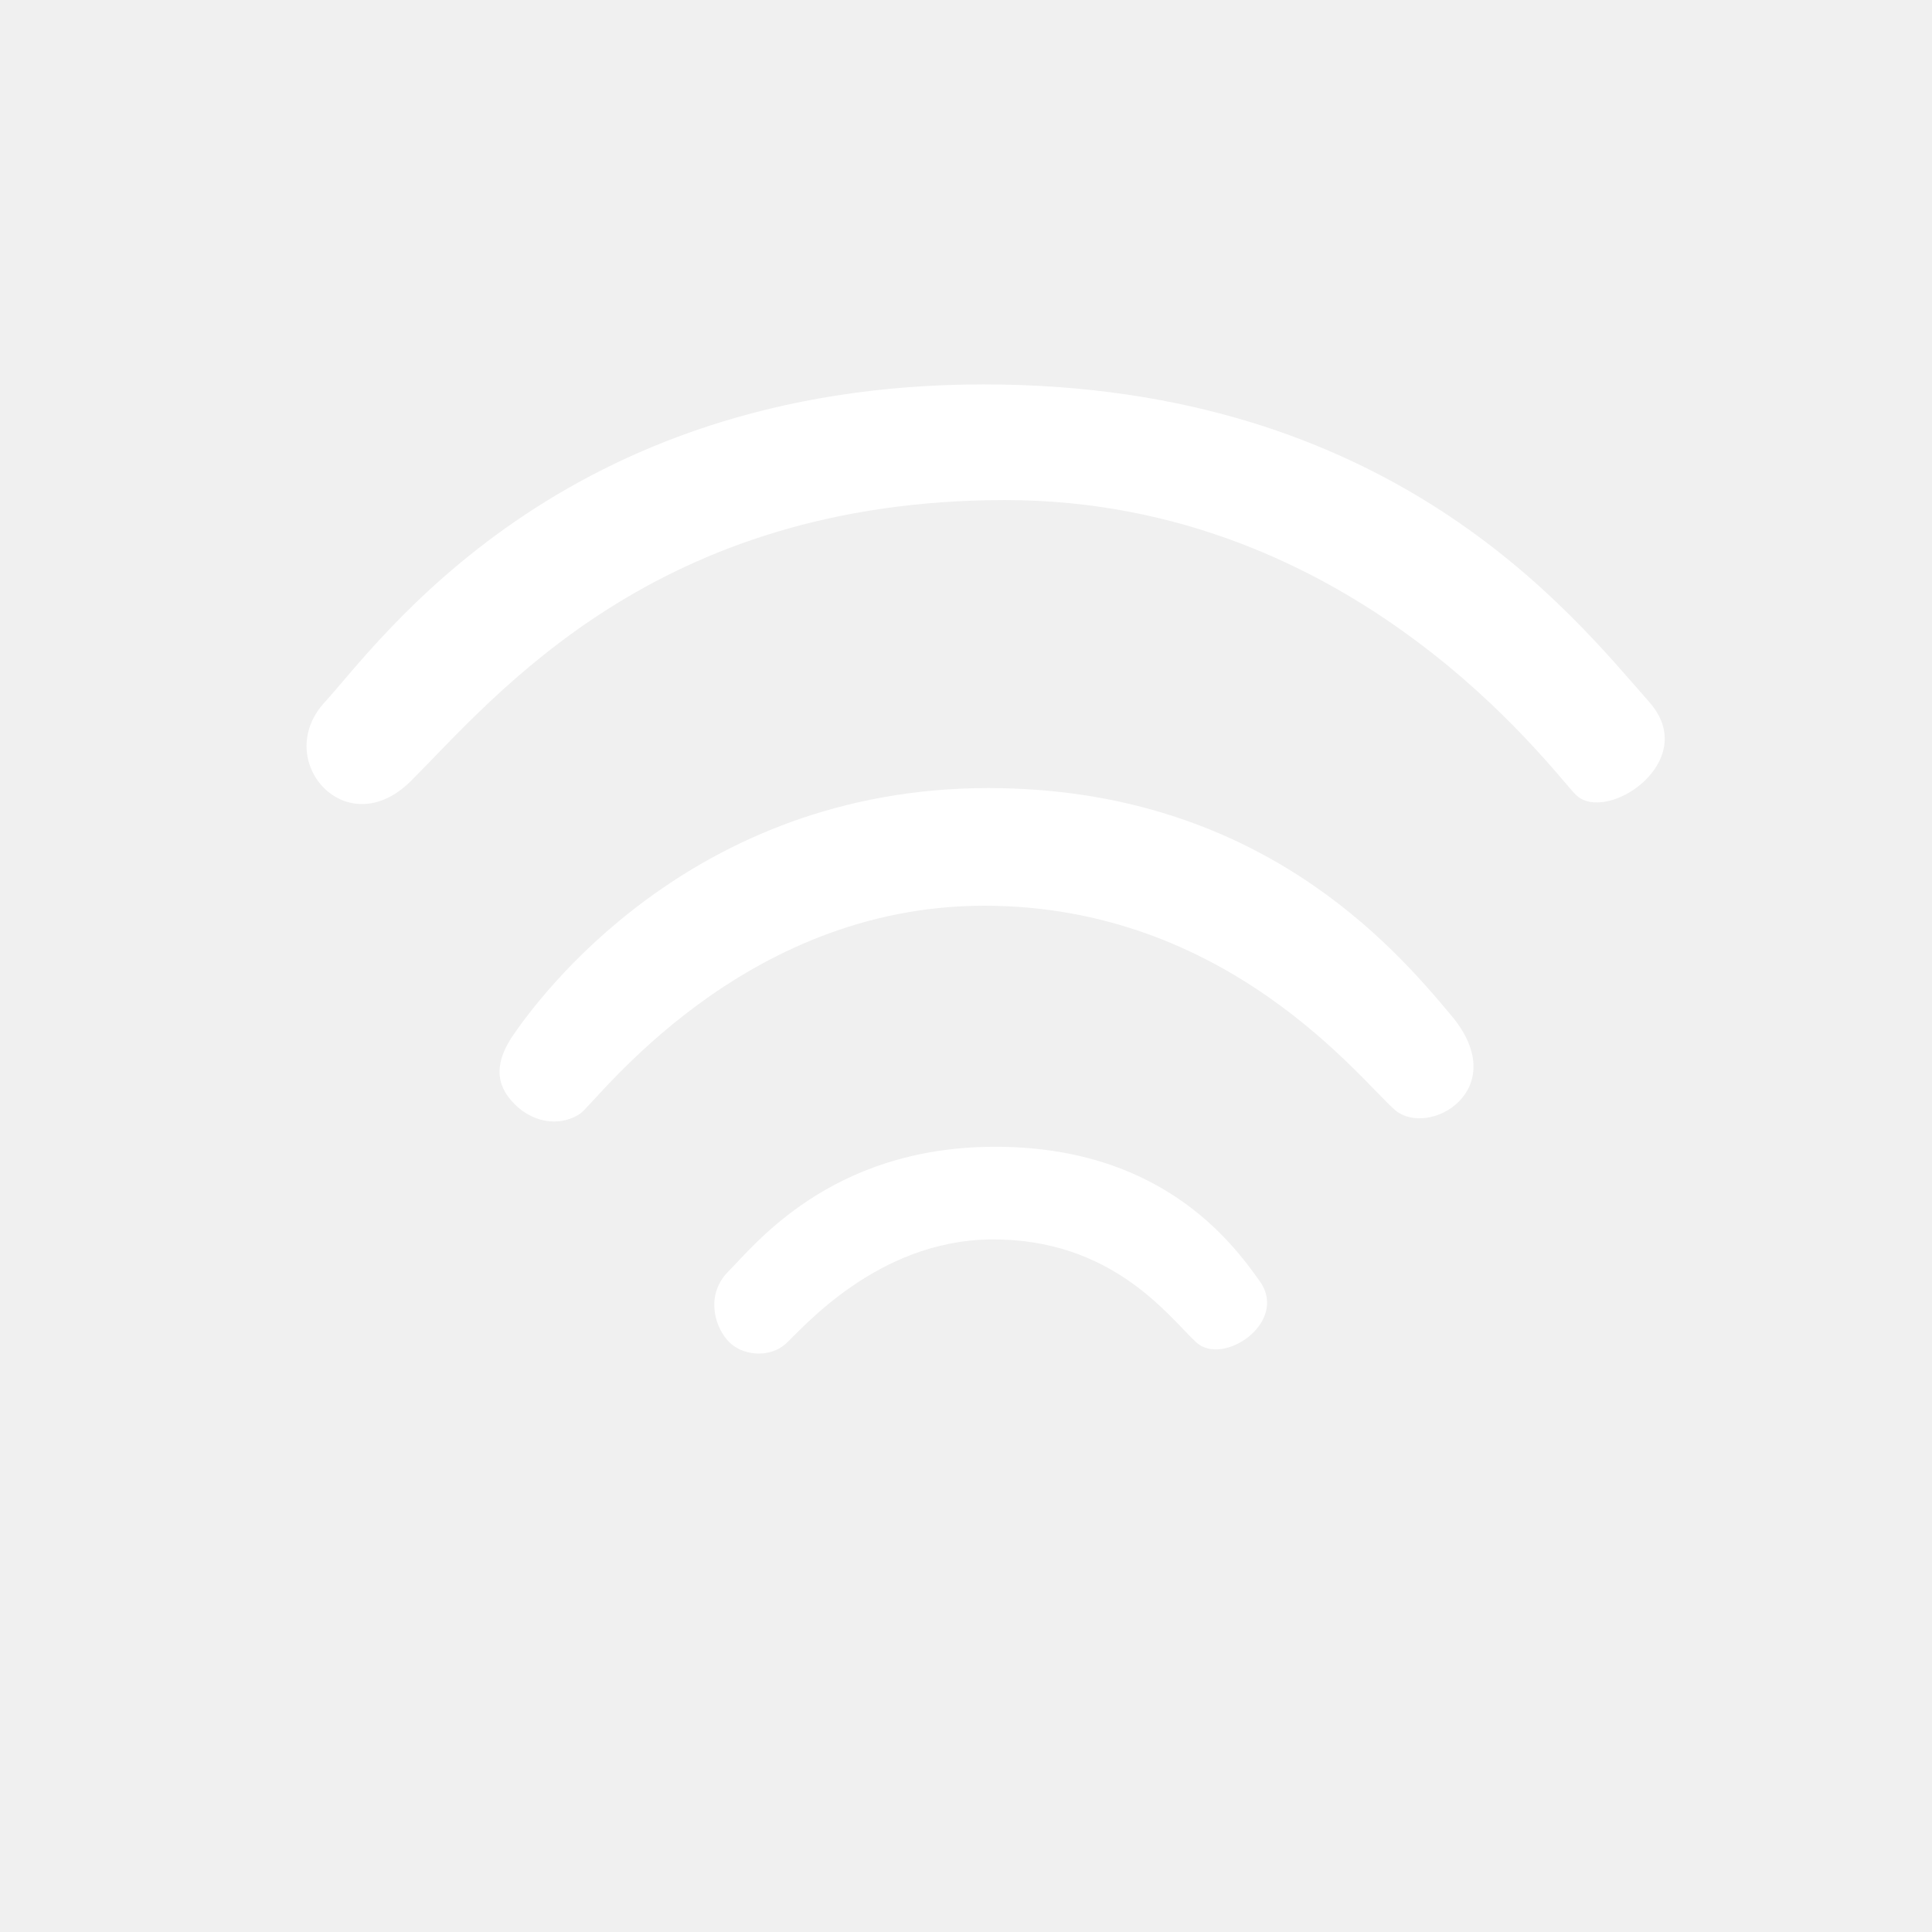
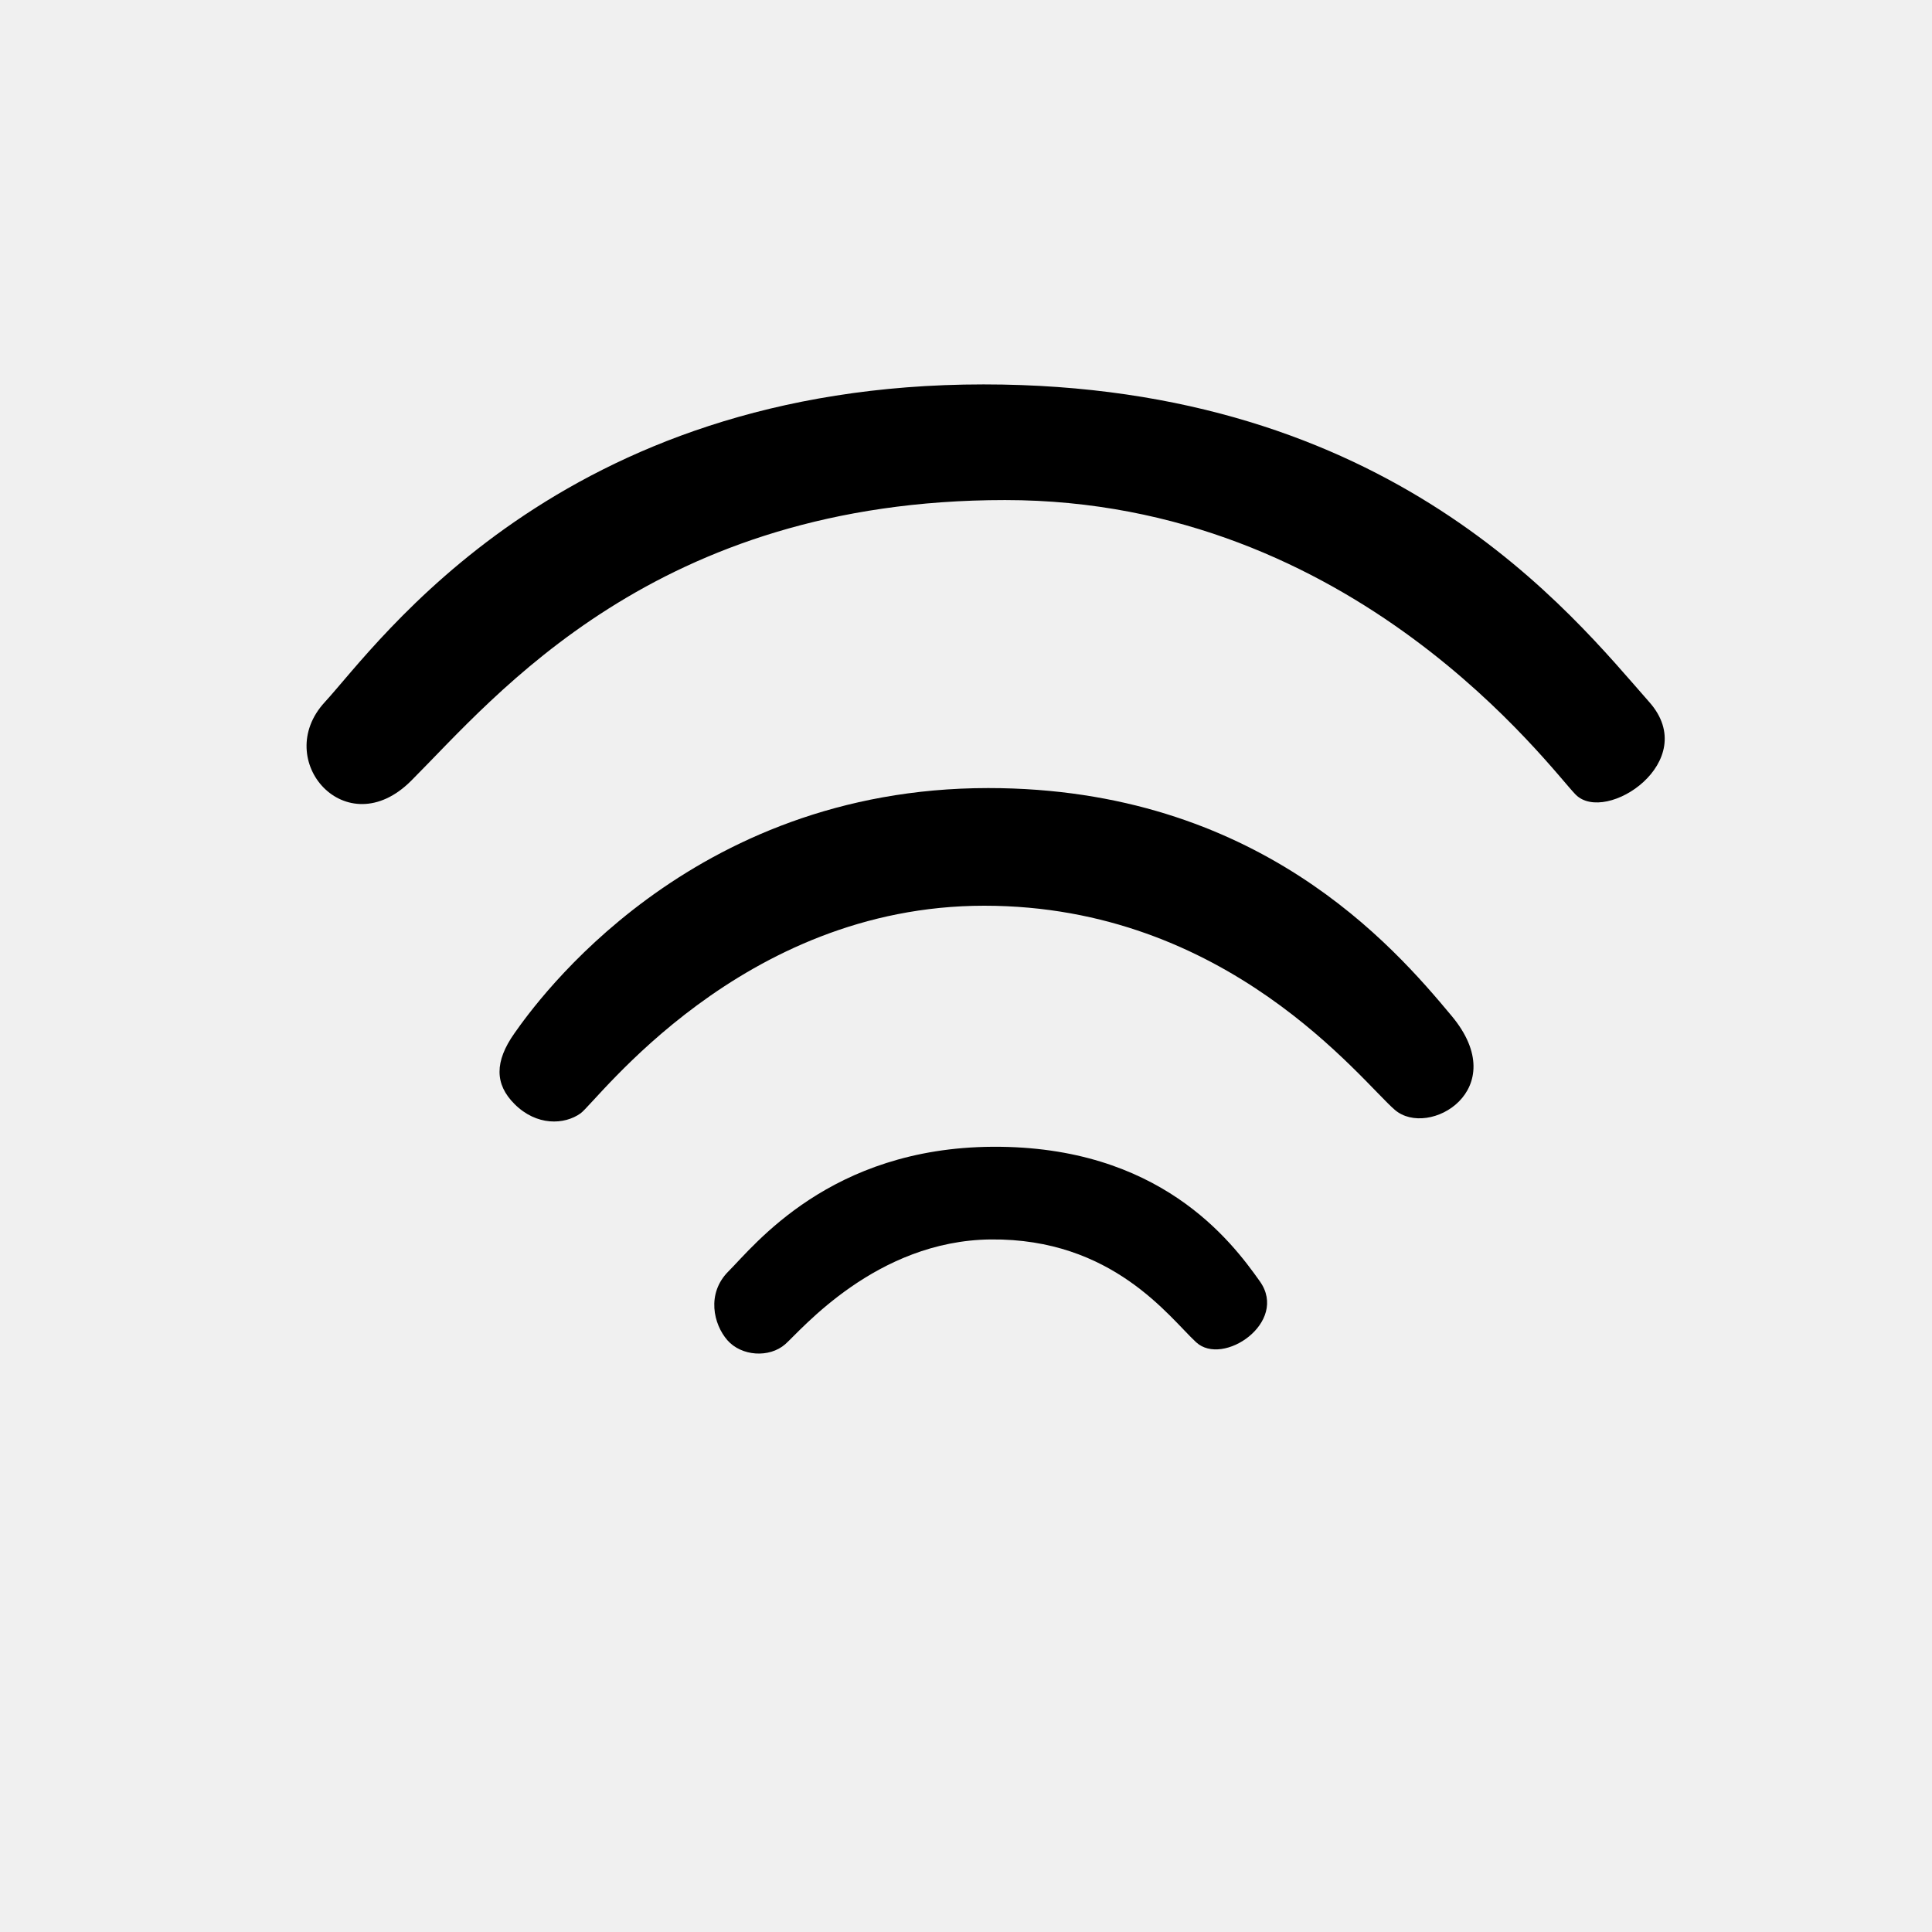
- <svg xmlns="http://www.w3.org/2000/svg" version="1.1" x="0px" y="0px" width="30px" height="30px" viewBox="0 0 30 30" enable-background="new 0 0 30 30" xml:space="preserve">
+ <svg xmlns="http://www.w3.org/2000/svg" version="1.0" x="0px" y="0px" width="30px" height="30px" viewBox="0 0 30 30" enable-background="new 0 0 30 30" xml:space="preserve">
  <g id="docs" display="none">
-     <path display="inline" fill="#FFFFFF" d="M23.289,8.646L18.772,4.13c-0.146-0.145-0.342-0.227-0.548-0.227H7.257   c-0.427,0-0.774,0.347-0.774,0.774v20.645c0,0.428,0.347,0.774,0.774,0.774h15.484c0.428,0,0.775-0.347,0.775-0.774V9.194   C23.517,8.988,23.435,8.791,23.289,8.646z M18.741,6.289c0.705,0.704,1.686,1.685,2.39,2.389h-2.39V6.289z M21.968,24.548H8.032   V5.452h9.676l0.002,3.742c0,0.285,0.23,0.516,0.515,0.516h3.743V24.548z M11.128,9.064h4.517c0.285,0,0.517-0.23,0.517-0.516   c0-0.286-0.231-0.517-0.517-0.517h-4.517c-0.285,0-0.516,0.23-0.516,0.517C10.612,8.834,10.843,9.064,11.128,9.064z M10.612,11.774   c0,0.285,0.231,0.516,0.516,0.516h7.742c0.285,0,0.517-0.23,0.517-0.516s-0.231-0.517-0.517-0.517h-7.742   C10.843,11.258,10.612,11.489,10.612,11.774z M18.87,14.484h-7.742c-0.285,0-0.516,0.23-0.516,0.516s0.231,0.517,0.516,0.517h7.742   c0.285,0,0.517-0.231,0.517-0.517S19.155,14.484,18.87,14.484z M18.87,17.71h-7.742c-0.285,0-0.516,0.23-0.516,0.516   c0,0.286,0.231,0.517,0.516,0.517h7.742c0.285,0,0.517-0.23,0.517-0.517C19.387,17.94,19.155,17.71,18.87,17.71z M17.579,20.936   h-6.451c-0.285,0-0.516,0.23-0.516,0.516s0.231,0.517,0.516,0.517h6.451c0.286,0,0.518-0.231,0.518-0.517   S17.865,20.936,17.579,20.936z" />
+     <path display="inline" d="M23.289,8.646L18.772,4.13c-0.146-0.145-0.342-0.227-0.548-0.227H7.257c-0.427,0-0.774,0.347-0.774,0.774   v20.645c0,0.428,0.347,0.774,0.774,0.774h15.484c0.428,0,0.775-0.347,0.775-0.774V9.194C23.517,8.988,23.435,8.791,23.289,8.646z    M18.741,6.289c0.705,0.704,1.686,1.685,2.39,2.389h-2.39V6.289z M21.968,24.548H8.032V5.452h9.676l0.002,3.742   c0,0.285,0.23,0.516,0.515,0.516h3.743V24.548z M11.128,9.064h4.517c0.285,0,0.517-0.23,0.517-0.516   c0-0.286-0.231-0.517-0.517-0.517h-4.517c-0.285,0-0.516,0.23-0.516,0.517C10.612,8.834,10.843,9.064,11.128,9.064z M10.612,11.774   c0,0.285,0.231,0.516,0.516,0.516h7.742c0.285,0,0.517-0.23,0.517-0.516s-0.231-0.517-0.517-0.517h-7.742   C10.843,11.258,10.612,11.489,10.612,11.774z M18.87,14.484h-7.742c-0.285,0-0.516,0.23-0.516,0.516s0.231,0.517,0.516,0.517h7.742   c0.285,0,0.517-0.231,0.517-0.517S19.155,14.484,18.87,14.484z M18.87,17.71h-7.742c-0.285,0-0.516,0.23-0.516,0.516   c0,0.286,0.231,0.517,0.516,0.517h7.742c0.285,0,0.517-0.23,0.517-0.517C19.387,17.94,19.155,17.71,18.87,17.71z M17.579,20.936   h-6.451c-0.285,0-0.516,0.23-0.516,0.516s0.231,0.517,0.516,0.517h6.451c0.286,0,0.518-0.231,0.518-0.517   S17.865,20.936,17.579,20.936z" />
  </g>
  <g id="hearings" display="none">
-     <path display="inline" fill="#FFFFFF" d="M19.123,12.242h-8.246c-0.461,0-0.838,0.377-0.838,0.838v1.543   c0,0.399,0.289,0.721,0.665,0.802v0.29c0,2.373,1.923,4.296,4.295,4.296s4.297-1.924,4.297-4.296v-0.29   c0.376-0.082,0.665-0.403,0.665-0.802v-1.543C19.961,12.62,19.584,12.242,19.123,12.242z" />
-     <path display="inline" fill="#FFFFFF" d="M21.376,15.479v-1.877c0-0.296-0.24-0.536-0.538-0.536c-0.296,0-0.536,0.24-0.536,0.536   v1.877c0,2.924-2.38,5.302-5.303,5.302s-5.301-2.378-5.301-5.302v-1.877c0-0.296-0.24-0.536-0.536-0.536   c-0.298,0-0.538,0.24-0.538,0.536v1.877c0,3.115,2.247,5.712,5.206,6.263v1.065h-2.326c-1.25,0-2.271,1.019-2.271,2.267   c0,0.627,0.511,1.138,1.135,1.138h9.266c0.624,0,1.133-0.511,1.133-1.138c0-1.248-1.02-2.267-2.27-2.267h-2.328v-1.065   C19.127,21.191,21.376,18.596,21.376,15.479z" />
-     <path display="inline" fill="#FFFFFF" d="M17.804,4.757v0.924c0,0.349-0.281,0.634-0.63,0.634c-0.352,0-0.633-0.285-0.633-0.634   V4.01c-0.277-0.104-0.568-0.177-0.869-0.222v1.894c0,0.349-0.282,0.634-0.632,0.634s-0.631-0.285-0.631-0.634V3.788   c-0.302,0.045-0.592,0.117-0.87,0.222v1.672c0,0.349-0.281,0.634-0.631,0.634s-0.631-0.285-0.631-0.634V4.757   c-0.931,0.788-1.533,1.95-1.533,3.263v3.26h8.593V8.02C19.337,6.708,18.734,5.545,17.804,4.757z" />
+     <path display="inline" d="M19.123,12.242h-8.246c-0.461,0-0.838,0.377-0.838,0.838v1.543c0,0.399,0.289,0.721,0.665,0.802v0.29   c0,2.373,1.923,4.296,4.295,4.296s4.297-1.924,4.297-4.296v-0.29c0.376-0.082,0.665-0.403,0.665-0.802v-1.543   C19.961,12.62,19.584,12.242,19.123,12.242z" />
+     <path display="inline" d="M21.376,15.479v-1.877c0-0.296-0.24-0.536-0.538-0.536c-0.296,0-0.536,0.24-0.536,0.536v1.877   c0,2.924-2.38,5.302-5.303,5.302s-5.301-2.378-5.301-5.302v-1.877c0-0.296-0.24-0.536-0.536-0.536c-0.298,0-0.538,0.24-0.538,0.536   v1.877c0,3.115,2.247,5.712,5.206,6.263v1.065h-2.326c-1.25,0-2.271,1.019-2.271,2.267c0,0.627,0.511,1.138,1.135,1.138h9.266   c0.624,0,1.133-0.511,1.133-1.138c0-1.248-1.02-2.267-2.27-2.267h-2.328v-1.065C19.127,21.191,21.376,18.596,21.376,15.479z" />
+     <path display="inline" d="M17.804,4.757v0.924c0,0.349-0.281,0.634-0.63,0.634c-0.352,0-0.633-0.285-0.633-0.634V4.01   c-0.277-0.104-0.568-0.177-0.869-0.222v1.894c0,0.349-0.282,0.634-0.632,0.634s-0.631-0.285-0.631-0.634V3.788   c-0.302,0.045-0.592,0.117-0.87,0.222v1.672c0,0.349-0.281,0.634-0.631,0.634s-0.631-0.285-0.631-0.634V4.757   c-0.931,0.788-1.533,1.95-1.533,3.263v3.26h8.593V8.02C19.337,6.708,18.734,5.545,17.804,4.757z" />
  </g>
  <g id="news" display="none">
    <g display="inline">
-       <path fill="#FFFFFF" d="M6.555,7.852c0-0.39,0.19-0.552,0.592-0.552c0.195,0,0.368,0.075,0.473,0.248l1.649,2.661h0.011V7.753    c0-0.304,0.173-0.454,0.454-0.454c0.282,0,0.454,0.15,0.454,0.454v3.248c0,0.375-0.161,0.586-0.557,0.586    c-0.3,0-0.398-0.062-0.518-0.253l-1.64-2.585H7.463v2.385c0,0.304-0.173,0.453-0.453,0.453c-0.283,0-0.455-0.149-0.455-0.453    V7.852z M11.072,7.927c0-0.42,0.22-0.552,0.552-0.552h2.214c0.274,0,0.477,0.08,0.477,0.378c0,0.301-0.202,0.381-0.477,0.381    h-1.822V9.03h1.597c0.248,0,0.443,0.069,0.443,0.362c0,0.293-0.195,0.362-0.443,0.362h-1.597v1h1.868    c0.275,0,0.476,0.081,0.476,0.38c0,0.298-0.2,0.379-0.476,0.379h-2.26c-0.332,0-0.552-0.132-0.552-0.552V7.927z M18.968,11.139    c-0.086,0.328-0.224,0.449-0.568,0.449c-0.356,0-0.483-0.149-0.564-0.465l-0.614-2.523H17.21l-0.617,2.523    c-0.072,0.315-0.205,0.465-0.561,0.465c-0.347,0-0.482-0.121-0.57-0.449l-0.81-3.143c-0.023-0.086-0.047-0.179-0.047-0.271    c0-0.287,0.236-0.426,0.454-0.426c0.241,0,0.387,0.11,0.443,0.386l0.558,2.747h0.011l0.646-2.782    c0.05-0.229,0.144-0.351,0.493-0.351c0.396,0,0.476,0.191,0.535,0.449l0.625,2.685h0.013l0.563-2.747    c0.057-0.276,0.201-0.386,0.425-0.386c0.218,0,0.452,0.139,0.452,0.426c0,0.092-0.021,0.184-0.045,0.271L18.968,11.139z     M22.487,9.116c0.861,0.196,1.08,0.707,1.08,1.189c0,0.748-0.562,1.305-1.701,1.305c-1.195,0-1.73-0.597-1.73-1.046    c0-0.231,0.166-0.391,0.396-0.391c0.512,0,0.38,0.747,1.334,0.747c0.488,0,0.758-0.27,0.758-0.546c0-0.167-0.08-0.35-0.402-0.43    l-1.062-0.271c-0.857-0.219-1.012-0.689-1.012-1.132c0-0.919,0.851-1.264,1.649-1.264c0.736,0,1.604,0.413,1.604,0.965    c0,0.236-0.2,0.374-0.431,0.374c-0.437,0-0.355-0.615-1.235-0.615c-0.438,0-0.679,0.201-0.679,0.488    c0,0.288,0.345,0.38,0.643,0.449L22.487,9.116z" />
-       <path fill="#FFFFFF" d="M13.835,13.923c0,0.154-0.123,0.276-0.274,0.276H6.943c-0.152,0-0.275-0.122-0.275-0.276    c0-0.151,0.123-0.275,0.275-0.275h6.617C13.712,13.648,13.835,13.772,13.835,13.923z M13.835,15.264    c0,0.153-0.123,0.277-0.274,0.277H6.943c-0.152,0-0.275-0.124-0.275-0.277c0-0.151,0.123-0.275,0.275-0.275h6.617    C13.712,14.989,13.835,15.113,13.835,15.264z M13.835,16.607c0,0.15-0.123,0.275-0.274,0.275H6.943    c-0.152,0-0.275-0.125-0.275-0.275c0-0.153,0.123-0.276,0.275-0.276h6.617C13.712,16.331,13.835,16.454,13.835,16.607z     M13.835,17.949c0,0.152-0.123,0.275-0.274,0.275H6.943c-0.152,0-0.275-0.123-0.275-0.275s0.123-0.276,0.275-0.276h6.617    C13.712,17.673,13.835,17.797,13.835,17.949z M13.835,19.29c0,0.151-0.123,0.274-0.274,0.274H6.943    c-0.152,0-0.275-0.123-0.275-0.274c0-0.152,0.123-0.276,0.275-0.276h6.617C13.712,19.014,13.835,19.138,13.835,19.29z     M13.835,20.631c0,0.153-0.123,0.276-0.274,0.276H6.943c-0.152,0-0.275-0.123-0.275-0.276c0-0.152,0.123-0.275,0.275-0.275h6.617    C13.712,20.355,13.835,20.479,13.835,20.631z M13.835,21.973c0,0.152-0.123,0.275-0.274,0.275H6.943    c-0.152,0-0.275-0.123-0.275-0.275s0.123-0.277,0.275-0.277h6.617C13.712,21.695,13.835,21.82,13.835,21.973z M23.347,20.631    c0,0.153-0.123,0.276-0.275,0.276h-7.349c-0.151,0-0.274-0.123-0.274-0.276c0-0.152,0.123-0.275,0.274-0.275h7.349    C23.224,20.355,23.347,20.479,23.347,20.631z M23.347,21.973c0,0.152-0.123,0.275-0.275,0.275h-7.349    c-0.151,0-0.274-0.123-0.274-0.275s0.123-0.277,0.274-0.277h7.349C23.224,21.695,23.347,21.82,23.347,21.973z" />
-       <path fill="#FFFFFF" d="M26.481,5.845c0-0.275-0.109-0.546-0.306-0.744c-0.196-0.193-0.466-0.308-0.743-0.308H4.565    c-0.277,0-0.545,0.115-0.741,0.308C3.627,5.299,3.517,5.57,3.517,5.845v17.69c0,1.318,1.088,1.938,2.646,1.938H24.01    c1.616,0,2.474-0.625,2.474-2.236L26.481,5.845z M23.351,24.28H6.342c-1.138,0-1.633-0.625-1.633-1.823V5.953L25.29,5.985    l0.002,16.592C25.292,23.65,24.431,24.28,23.351,24.28z" />
-       <path fill="#FFFFFF" d="M22.909,13.55h-6.986c-0.246,0-0.446,0.202-0.446,0.447v4.958c0,0.247,0.2,0.448,0.446,0.448h6.986    c0.244,0,0.447-0.201,0.447-0.448v-4.958C23.356,13.752,23.153,13.55,22.909,13.55z M15.978,18.951    c-0.021,0-0.041-0.018-0.041-0.039V16.91l1.558-2.14c0.088-0.123,0.232-0.123,0.322,0l3.048,4.181H15.978z M22.878,18.912    c0,0.021-0.02,0.039-0.039,0.039H21.4l-1.116-1.529l0.753-0.891c0.107-0.129,0.284-0.129,0.392,0l1.449,1.717V18.912z" />
+       <path d="M6.555,7.852c0-0.39,0.19-0.552,0.592-0.552c0.195,0,0.368,0.075,0.473,0.248l1.649,2.661h0.011V7.753    c0-0.304,0.173-0.454,0.454-0.454c0.282,0,0.454,0.15,0.454,0.454v3.248c0,0.375-0.161,0.586-0.557,0.586    c-0.3,0-0.398-0.062-0.518-0.253l-1.64-2.585H7.463v2.385c0,0.304-0.173,0.453-0.453,0.453c-0.283,0-0.455-0.149-0.455-0.453    V7.852z M11.072,7.927c0-0.42,0.22-0.552,0.552-0.552h2.214c0.274,0,0.477,0.08,0.477,0.378c0,0.301-0.202,0.381-0.477,0.381    h-1.822V9.03h1.597c0.248,0,0.443,0.069,0.443,0.362c0,0.293-0.195,0.362-0.443,0.362h-1.597v1h1.868    c0.275,0,0.476,0.081,0.476,0.38c0,0.298-0.2,0.379-0.476,0.379h-2.26c-0.332,0-0.552-0.132-0.552-0.552V7.927z M18.968,11.139    c-0.086,0.328-0.224,0.449-0.568,0.449c-0.356,0-0.483-0.149-0.564-0.465l-0.614-2.523H17.21l-0.617,2.523    c-0.072,0.315-0.205,0.465-0.561,0.465c-0.347,0-0.482-0.121-0.57-0.449l-0.81-3.143c-0.023-0.086-0.047-0.179-0.047-0.271    c0-0.287,0.236-0.426,0.454-0.426c0.241,0,0.387,0.11,0.443,0.386l0.558,2.747h0.011l0.646-2.782    c0.05-0.229,0.144-0.351,0.493-0.351c0.396,0,0.476,0.191,0.535,0.449l0.625,2.685h0.013l0.563-2.747    c0.057-0.276,0.201-0.386,0.425-0.386c0.218,0,0.452,0.139,0.452,0.426c0,0.092-0.021,0.184-0.045,0.271L18.968,11.139z     M22.487,9.116c0.861,0.196,1.08,0.707,1.08,1.189c0,0.748-0.562,1.305-1.701,1.305c-1.195,0-1.73-0.597-1.73-1.046    c0-0.231,0.166-0.391,0.396-0.391c0.512,0,0.38,0.747,1.334,0.747c0.488,0,0.758-0.27,0.758-0.546c0-0.167-0.08-0.35-0.402-0.43    l-1.062-0.271c-0.857-0.219-1.012-0.689-1.012-1.132c0-0.919,0.851-1.264,1.649-1.264c0.736,0,1.604,0.413,1.604,0.965    c0,0.236-0.2,0.374-0.431,0.374c-0.437,0-0.355-0.615-1.235-0.615c-0.438,0-0.679,0.201-0.679,0.488    c0,0.288,0.345,0.38,0.643,0.449L22.487,9.116z" />
+       <path d="M13.835,13.923c0,0.154-0.123,0.276-0.274,0.276H6.943c-0.152,0-0.275-0.122-0.275-0.276c0-0.151,0.123-0.275,0.275-0.275    h6.617C13.712,13.648,13.835,13.772,13.835,13.923z M13.835,15.264c0,0.153-0.123,0.277-0.274,0.277H6.943    c-0.152,0-0.275-0.124-0.275-0.277c0-0.151,0.123-0.275,0.275-0.275h6.617C13.712,14.989,13.835,15.113,13.835,15.264z     M13.835,16.607c0,0.15-0.123,0.275-0.274,0.275H6.943c-0.152,0-0.275-0.125-0.275-0.275c0-0.153,0.123-0.276,0.275-0.276h6.617    C13.712,16.331,13.835,16.454,13.835,16.607z M13.835,17.949c0,0.152-0.123,0.275-0.274,0.275H6.943    c-0.152,0-0.275-0.123-0.275-0.275s0.123-0.276,0.275-0.276h6.617C13.712,17.673,13.835,17.797,13.835,17.949z M13.835,19.29    c0,0.151-0.123,0.274-0.274,0.274H6.943c-0.152,0-0.275-0.123-0.275-0.274c0-0.152,0.123-0.276,0.275-0.276h6.617    C13.712,19.014,13.835,19.138,13.835,19.29z M13.835,20.631c0,0.153-0.123,0.276-0.274,0.276H6.943    c-0.152,0-0.275-0.123-0.275-0.276c0-0.152,0.123-0.275,0.275-0.275h6.617C13.712,20.355,13.835,20.479,13.835,20.631z     M13.835,21.973c0,0.152-0.123,0.275-0.274,0.275H6.943c-0.152,0-0.275-0.123-0.275-0.275s0.123-0.277,0.275-0.277h6.617    C13.712,21.695,13.835,21.82,13.835,21.973z M23.347,20.631c0,0.153-0.123,0.276-0.275,0.276h-7.349    c-0.151,0-0.274-0.123-0.274-0.276c0-0.152,0.123-0.275,0.274-0.275h7.349C23.224,20.355,23.347,20.479,23.347,20.631z     M23.347,21.973c0,0.152-0.123,0.275-0.275,0.275h-7.349c-0.151,0-0.274-0.123-0.274-0.275s0.123-0.277,0.274-0.277h7.349    C23.224,21.695,23.347,21.82,23.347,21.973z" />
+       <path d="M26.481,5.845c0-0.275-0.109-0.546-0.306-0.744c-0.196-0.193-0.466-0.308-0.743-0.308H4.565    c-0.277,0-0.545,0.115-0.741,0.308C3.627,5.299,3.517,5.57,3.517,5.845v17.69c0,1.318,1.088,1.938,2.646,1.938H24.01    c1.616,0,2.474-0.625,2.474-2.236L26.481,5.845z M23.351,24.28H6.342c-1.138,0-1.633-0.625-1.633-1.823V5.953L25.29,5.985    l0.002,16.592C25.292,23.65,24.431,24.28,23.351,24.28z" />
+       <path d="M22.909,13.55h-6.986c-0.246,0-0.446,0.202-0.446,0.447v4.958c0,0.247,0.2,0.448,0.446,0.448h6.986    c0.244,0,0.447-0.201,0.447-0.448v-4.958C23.356,13.752,23.153,13.55,22.909,13.55z M15.978,18.951    c-0.021,0-0.041-0.018-0.041-0.039V16.91l1.558-2.14c0.088-0.123,0.232-0.123,0.322,0l3.048,4.181H15.978z M22.878,18.912    c0,0.021-0.02,0.039-0.039,0.039H21.4l-1.116-1.529l0.753-0.891c0.107-0.129,0.284-0.129,0.392,0l1.449,1.717V18.912z" />
    </g>
  </g>
  <g id="notices" display="none">
-     <path display="inline" fill="#FFFFFF" d="M19.315,10.921c-0.075-0.263-0.394-0.612-0.714-0.639   c-0.451-0.038-1.69-0.789-0.863-1.616c0.826-0.826,2.555-1.578,4.545-1.653c1.992-0.075,4.246,0.639,4.696,1.24   c0.451,0.602,0.263,1.277-0.338,1.541c-0.601,0.263-0.864,0.526-1.015,0.789c0,0-0.939-0.375-3.155-0.3   C20.255,10.357,19.315,10.921,19.315,10.921z" />
-     <path display="inline" fill="#FFFFFF" d="M18.098,13.3c0.047,0.209,0.267,1.548,0.295,2.233c0.027,0.685,0.006,1.712,0.129,1.972   c0.122,0.26,0.418,0.438,0.635,0.355c0.215-0.08,1.943-0.771,3.613-0.777c1.67-0.008,3.072,0.451,3.33,0.457   c0.256,0.005,0.556-0.159,0.525-0.588c-0.031-0.473-0.188-1.204-0.249-2.318c-0.062-1.115,0.062-1.752,0.043-2.012   c-0.032-0.472-0.239-0.819-0.705-1.043c-0.466-0.224-1.53-0.547-3.329-0.5s-3.314,0.785-3.707,1.119S18.02,12.957,18.098,13.3z" />
-     <path display="inline" fill="#FFFFFF" d="M19.592,18.438c0,0,0.35,0.49,0.174,0.735c-0.174,0.245-1.016,0.665-0.91,1.017   c0.105,0.35,1.682,1.471,4.239,1.366s3.889-1.401,3.925-1.928c0.018-0.282-0.771-0.63-0.982-0.7   c-0.21-0.07-0.174-0.631-0.104-0.807c0,0-1.997-0.42-3.608-0.244C20.712,18.051,19.592,18.438,19.592,18.438z" />
-     <path display="inline" fill="#FFFFFF" d="M17.664,15.073c0,0,0.094,0.59,0.152,1.017c0.05,0.362,0.078,1.357,0.078,1.357   s0.02,0.852-0.896,1.34c-1.134,0.605-2.207,0.105-2.207,0.105s-1.612,0.42-2.978,1.227c-1.367,0.806-4.45,3.048-6.167,3.783   c-1.717,0.736-3.153,0.666-3.293-0.104s0.631-1.892,2.312-2.733c1.681-0.84,5.711-2.207,7.568-3.082   c1.857-0.877,1.927-1.156,1.927-1.156s-0.35-1.717,1.507-2.559c0.97-0.439,1.751,0.525,1.751,0.525L17.664,15.073z" />
+     <path display="inline" d="M19.315,10.921c-0.075-0.263-0.394-0.612-0.714-0.639c-0.451-0.038-1.69-0.789-0.863-1.616   c0.826-0.826,2.555-1.578,4.545-1.653c1.992-0.075,4.246,0.639,4.696,1.24c0.451,0.602,0.263,1.277-0.338,1.541   c-0.601,0.263-0.864,0.526-1.015,0.789c0,0-0.939-0.375-3.155-0.3C20.255,10.357,19.315,10.921,19.315,10.921z" />
+     <path display="inline" d="M18.098,13.3c0.047,0.209,0.267,1.548,0.295,2.233c0.027,0.685,0.006,1.712,0.129,1.972   c0.122,0.26,0.418,0.438,0.635,0.355c0.215-0.08,1.943-0.771,3.613-0.777c1.67-0.008,3.072,0.451,3.33,0.457   c0.256,0.005,0.556-0.159,0.525-0.588c-0.031-0.473-0.188-1.204-0.249-2.318c-0.062-1.115,0.062-1.752,0.043-2.012   c-0.032-0.472-0.239-0.819-0.705-1.043c-0.466-0.224-1.53-0.547-3.329-0.5s-3.314,0.785-3.707,1.119S18.02,12.957,18.098,13.3z" />
+     <path display="inline" d="M19.592,18.438c0,0,0.35,0.49,0.174,0.735c-0.174,0.245-1.016,0.665-0.91,1.017   c0.105,0.35,1.682,1.471,4.239,1.366s3.889-1.401,3.925-1.928c0.018-0.282-0.771-0.63-0.982-0.7   c-0.21-0.07-0.174-0.631-0.104-0.807c0,0-1.997-0.42-3.608-0.244C20.712,18.051,19.592,18.438,19.592,18.438z" />
+     <path display="inline" d="M17.664,15.073c0,0,0.094,0.59,0.152,1.017c0.05,0.362,0.078,1.357,0.078,1.357s0.02,0.852-0.896,1.34   c-1.134,0.605-2.207,0.105-2.207,0.105s-1.612,0.42-2.978,1.227c-1.367,0.806-4.45,3.048-6.167,3.783   c-1.717,0.736-3.153,0.666-3.293-0.104s0.631-1.892,2.312-2.733c1.681-0.84,5.711-2.207,7.568-3.082   c1.857-0.877,1.927-1.156,1.927-1.156s-0.35-1.717,1.507-2.559c0.97-0.439,1.751,0.525,1.751,0.525L17.664,15.073z" />
  </g>
  <g id="updates">
-     <path fill="#FFFFFF" d="M5.042,10.904C5.874,10,8.681,5.969,15.273,5.969c6.34,0,9.133,3.567,10.339,4.935   c0.811,0.918-0.675,1.904-1.144,1.436c-0.379-0.379-3.422-4.575-8.862-4.575c-5.439,0-7.907,3.044-9.222,4.359   C5.376,13.132,4.214,11.804,5.042,10.904z" />
-     <path fill="#FFFFFF" d="M7.988,16.045c0.342-0.487,2.71-3.808,7.357-3.808c4.178,0,6.295,2.457,7.196,3.538   c0.957,1.147-0.359,1.909-0.882,1.459s-2.594-3.17-6.376-3.17c-3.782,0-6.016,3.044-6.268,3.224   c-0.252,0.18-0.684,0.198-1.026-0.145C7.68,16.835,7.679,16.483,7.988,16.045z" />
-     <path fill="#FFFFFF" d="M11.31,19.743c0.403-0.402,1.577-1.921,4.104-1.936c2.588-0.015,3.701,1.456,4.15,2.091   s-0.574,1.331-0.991,0.944c-0.419-0.388-1.294-1.615-3.19-1.596c-1.781,0.019-2.943,1.409-3.19,1.627   c-0.248,0.217-0.681,0.186-0.898-0.062C11.079,20.564,10.967,20.087,11.31,19.743z" />
+     <path d="M5.042,10.904C5.874,10,8.681,5.969,15.273,5.969c6.34,0,9.133,3.567,10.339,4.935c0.811,0.918-0.675,1.904-1.144,1.436   c-0.379-0.379-3.422-4.575-8.862-4.575c-5.439,0-7.907,3.044-9.222,4.359C5.376,13.132,4.214,11.804,5.042,10.904z" />
+     <path d="M7.988,16.045c0.342-0.487,2.71-3.808,7.357-3.808c4.178,0,6.295,2.457,7.196,3.538c0.957,1.147-0.359,1.909-0.882,1.459   s-2.594-3.17-6.376-3.17c-3.782,0-6.016,3.044-6.268,3.224c-0.252,0.18-0.684,0.198-1.026-0.145   C7.68,16.835,7.679,16.483,7.988,16.045z" />
+     <path d="M11.31,19.743c0.403-0.402,1.577-1.921,4.104-1.936c2.588-0.015,3.701,1.456,4.15,2.091s-0.574,1.331-0.991,0.944   c-0.419-0.388-1.294-1.615-3.19-1.596c-1.781,0.019-2.943,1.409-3.19,1.627c-0.248,0.217-0.681,0.186-0.898-0.062   C11.079,20.564,10.967,20.087,11.31,19.743z" />
  </g>
  <g id="about" display="none">
-     <path display="inline" fill="#FFFFFF" d="M25.666,15.292c0,5.822-4.719,10.542-10.542,10.542c-5.822,0-10.542-4.72-10.542-10.542   S9.302,4.75,15.125,4.75C20.947,4.75,25.666,9.47,25.666,15.292z M15.068,6.058c-5.084,0-9.206,4.122-9.206,9.206   s4.122,9.206,9.206,9.206s9.205-4.121,9.205-9.206S20.152,6.058,15.068,6.058z" />
+     <path display="inline" d="M25.666,15.292c0,5.822-4.719,10.542-10.542,10.542c-5.822,0-10.542-4.72-10.542-10.542   S9.302,4.75,15.125,4.75C20.947,4.75,25.666,9.47,25.666,15.292z M15.068,6.058c-5.084,0-9.206,4.122-9.206,9.206   s4.122,9.206,9.206,9.206s9.205-4.121,9.205-9.206S20.152,6.058,15.068,6.058z" />
    <g display="inline">
-       <path fill="#FFFFFF" d="M14.82,19.361c-0.074,0.166-0.056,0.277,0.074,0.277c0.26,0,1.279-0.723,1.742-1.168    c0.223,0,0.408,0.205,0.353,0.445c-0.723,0.965-2.373,2.207-3.893,2.207c-0.482,0-0.853-0.52-0.853-0.742    c0-0.204,0.074-0.426,0.223-0.797l1.928-4.617c0.056-0.148,0.056-0.26-0.037-0.26c-0.315,0-1.354,0.779-1.65,1.057    c-0.223-0.037-0.371-0.278-0.297-0.445c1.001-1.224,2.744-2.132,3.727-2.132c0.408,0,0.853,0.408,0.853,0.816    c0,0.185-0.13,0.538-0.241,0.815L14.82,19.361z M16.934,9.127c0.631,0,1.039,0.389,1.039,1.094c0,0.816-0.557,1.501-1.41,1.501    c-0.686,0-1.093-0.463-1.093-1.057C15.469,9.851,16.081,9.127,16.934,9.127z" />
+       <path d="M14.82,19.361c-0.074,0.166-0.056,0.277,0.074,0.277c0.26,0,1.279-0.723,1.742-1.168c0.223,0,0.408,0.205,0.353,0.445    c-0.723,0.965-2.373,2.207-3.893,2.207c-0.482,0-0.853-0.52-0.853-0.742c0-0.204,0.074-0.426,0.223-0.797l1.928-4.617    c0.056-0.148,0.056-0.26-0.037-0.26c-0.315,0-1.354,0.779-1.65,1.057c-0.223-0.037-0.371-0.278-0.297-0.445    c1.001-1.224,2.744-2.132,3.727-2.132c0.408,0,0.853,0.408,0.853,0.816c0,0.185-0.13,0.538-0.241,0.815L14.82,19.361z     M16.934,9.127c0.631,0,1.039,0.389,1.039,1.094c0,0.816-0.557,1.501-1.41,1.501c-0.686,0-1.093-0.463-1.093-1.057    C15.469,9.851,16.081,9.127,16.934,9.127z" />
    </g>
  </g>
</svg>
